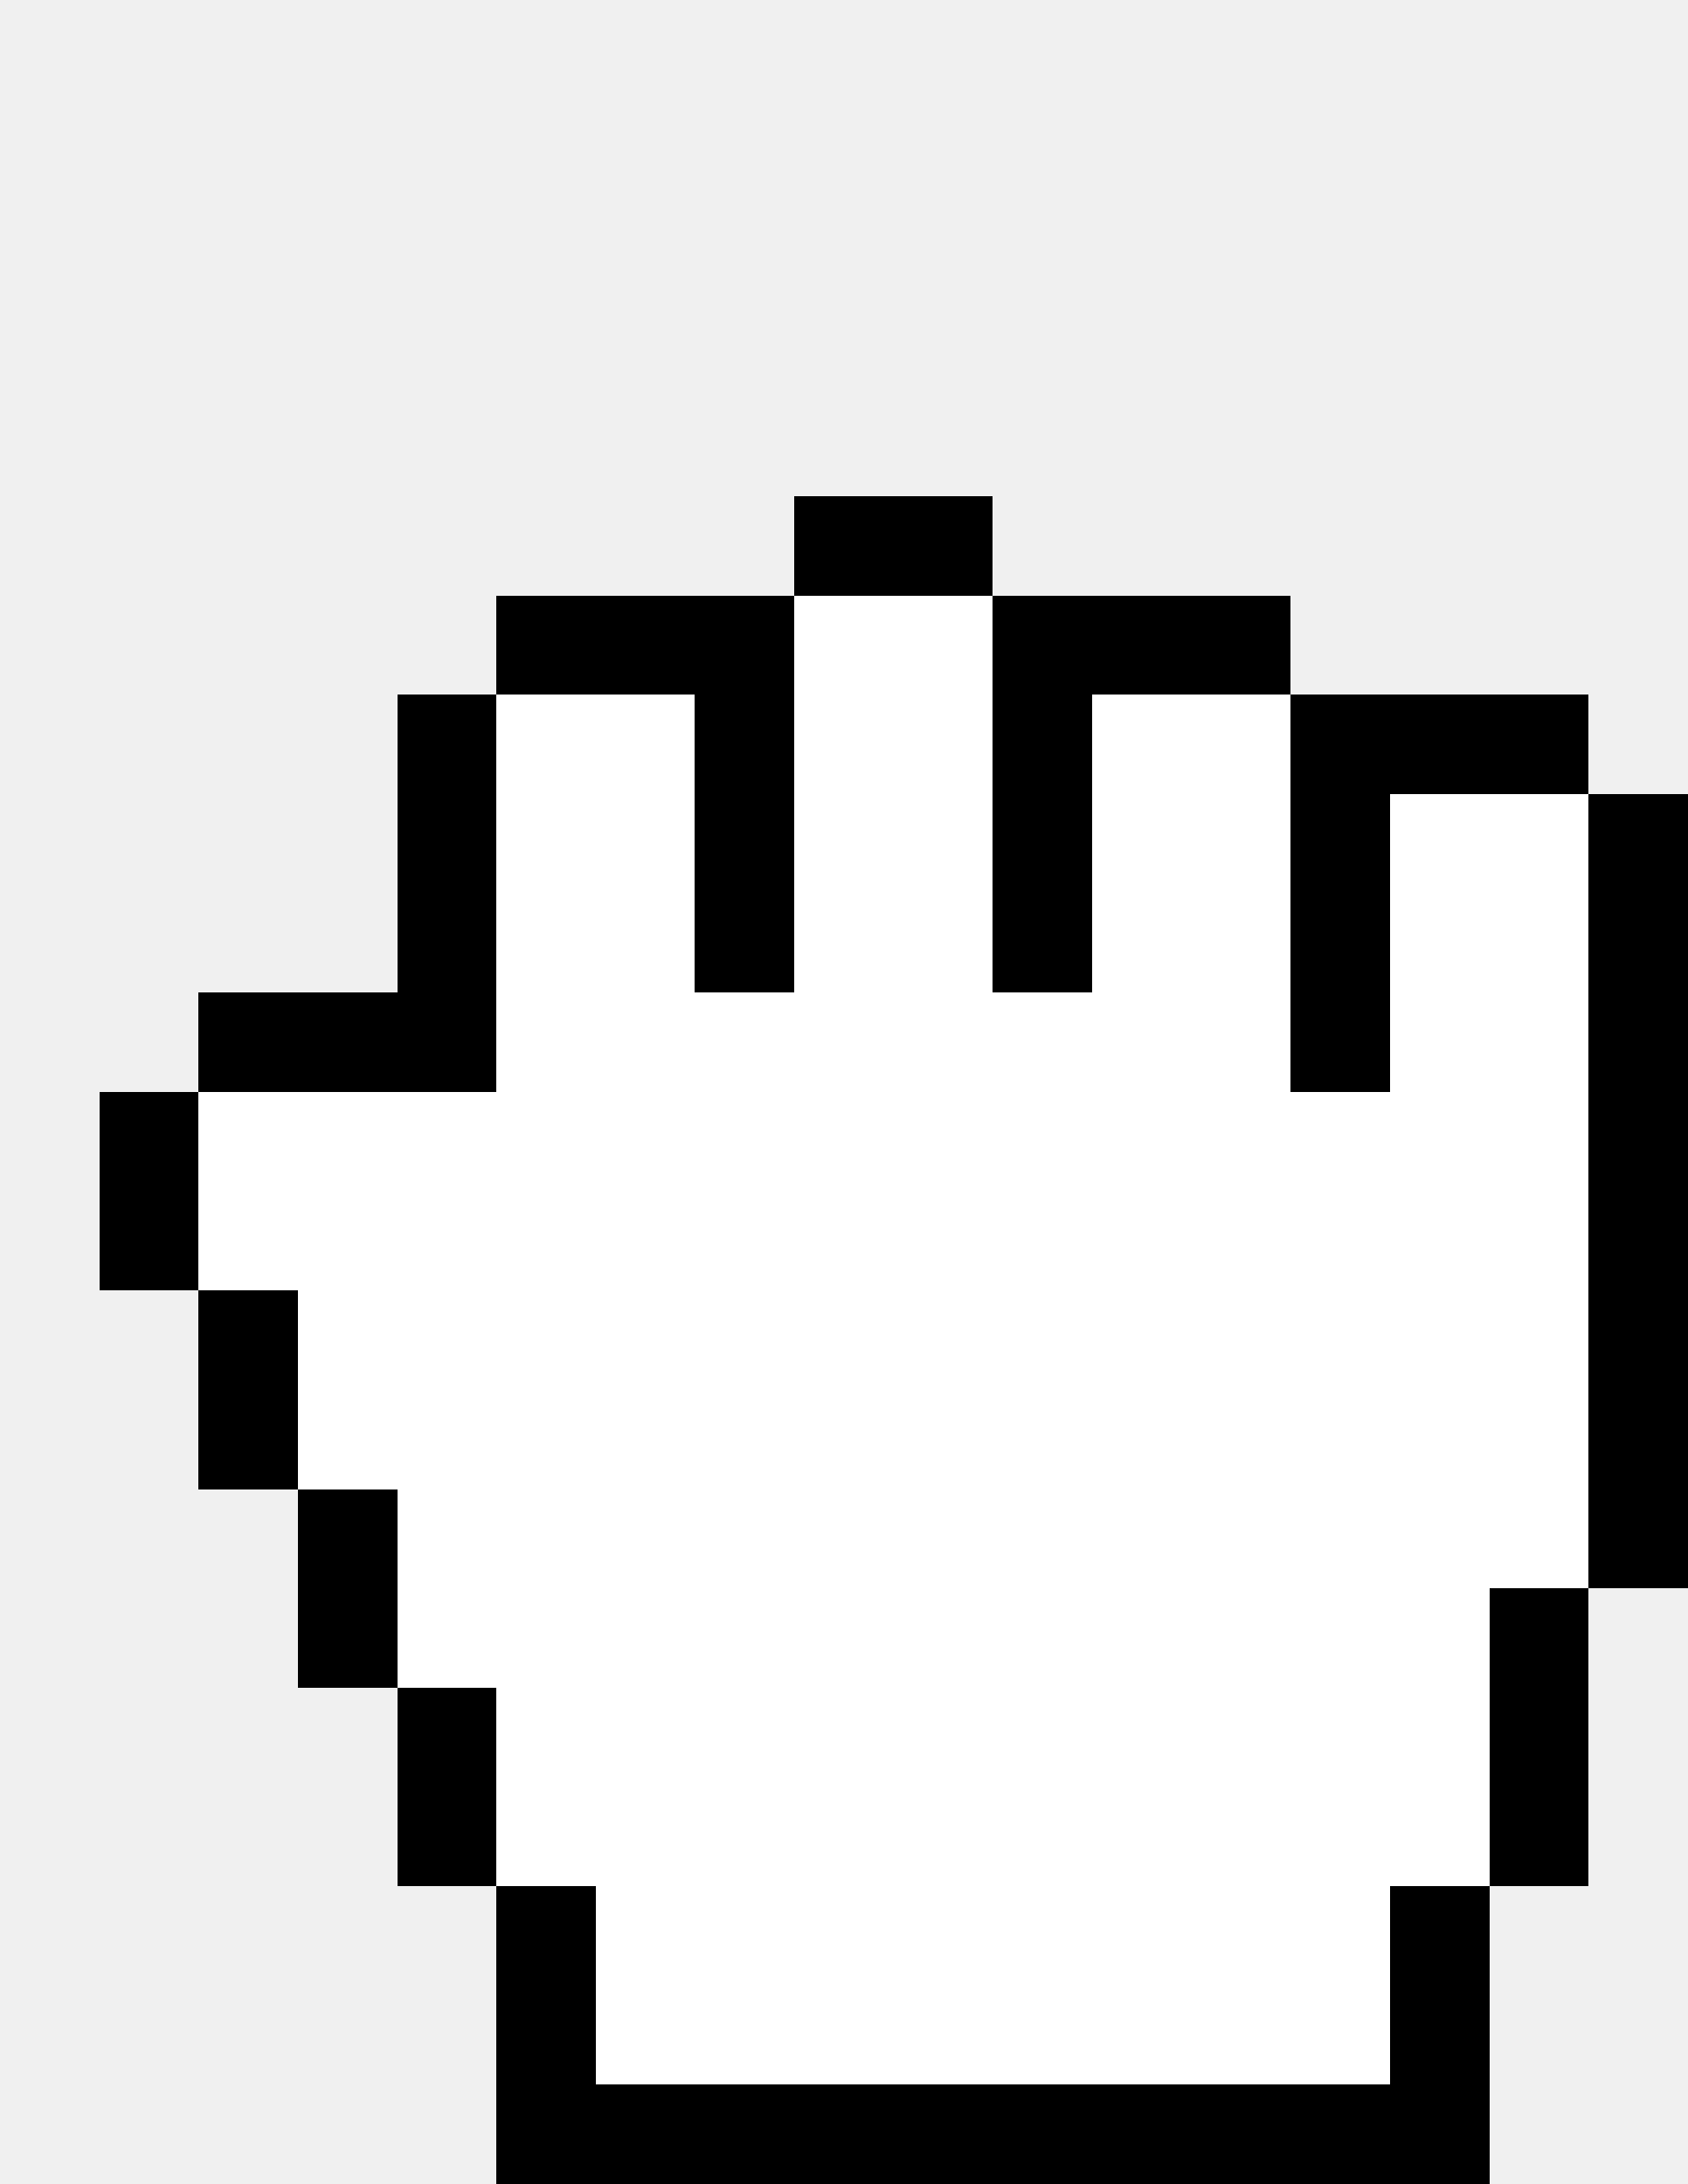
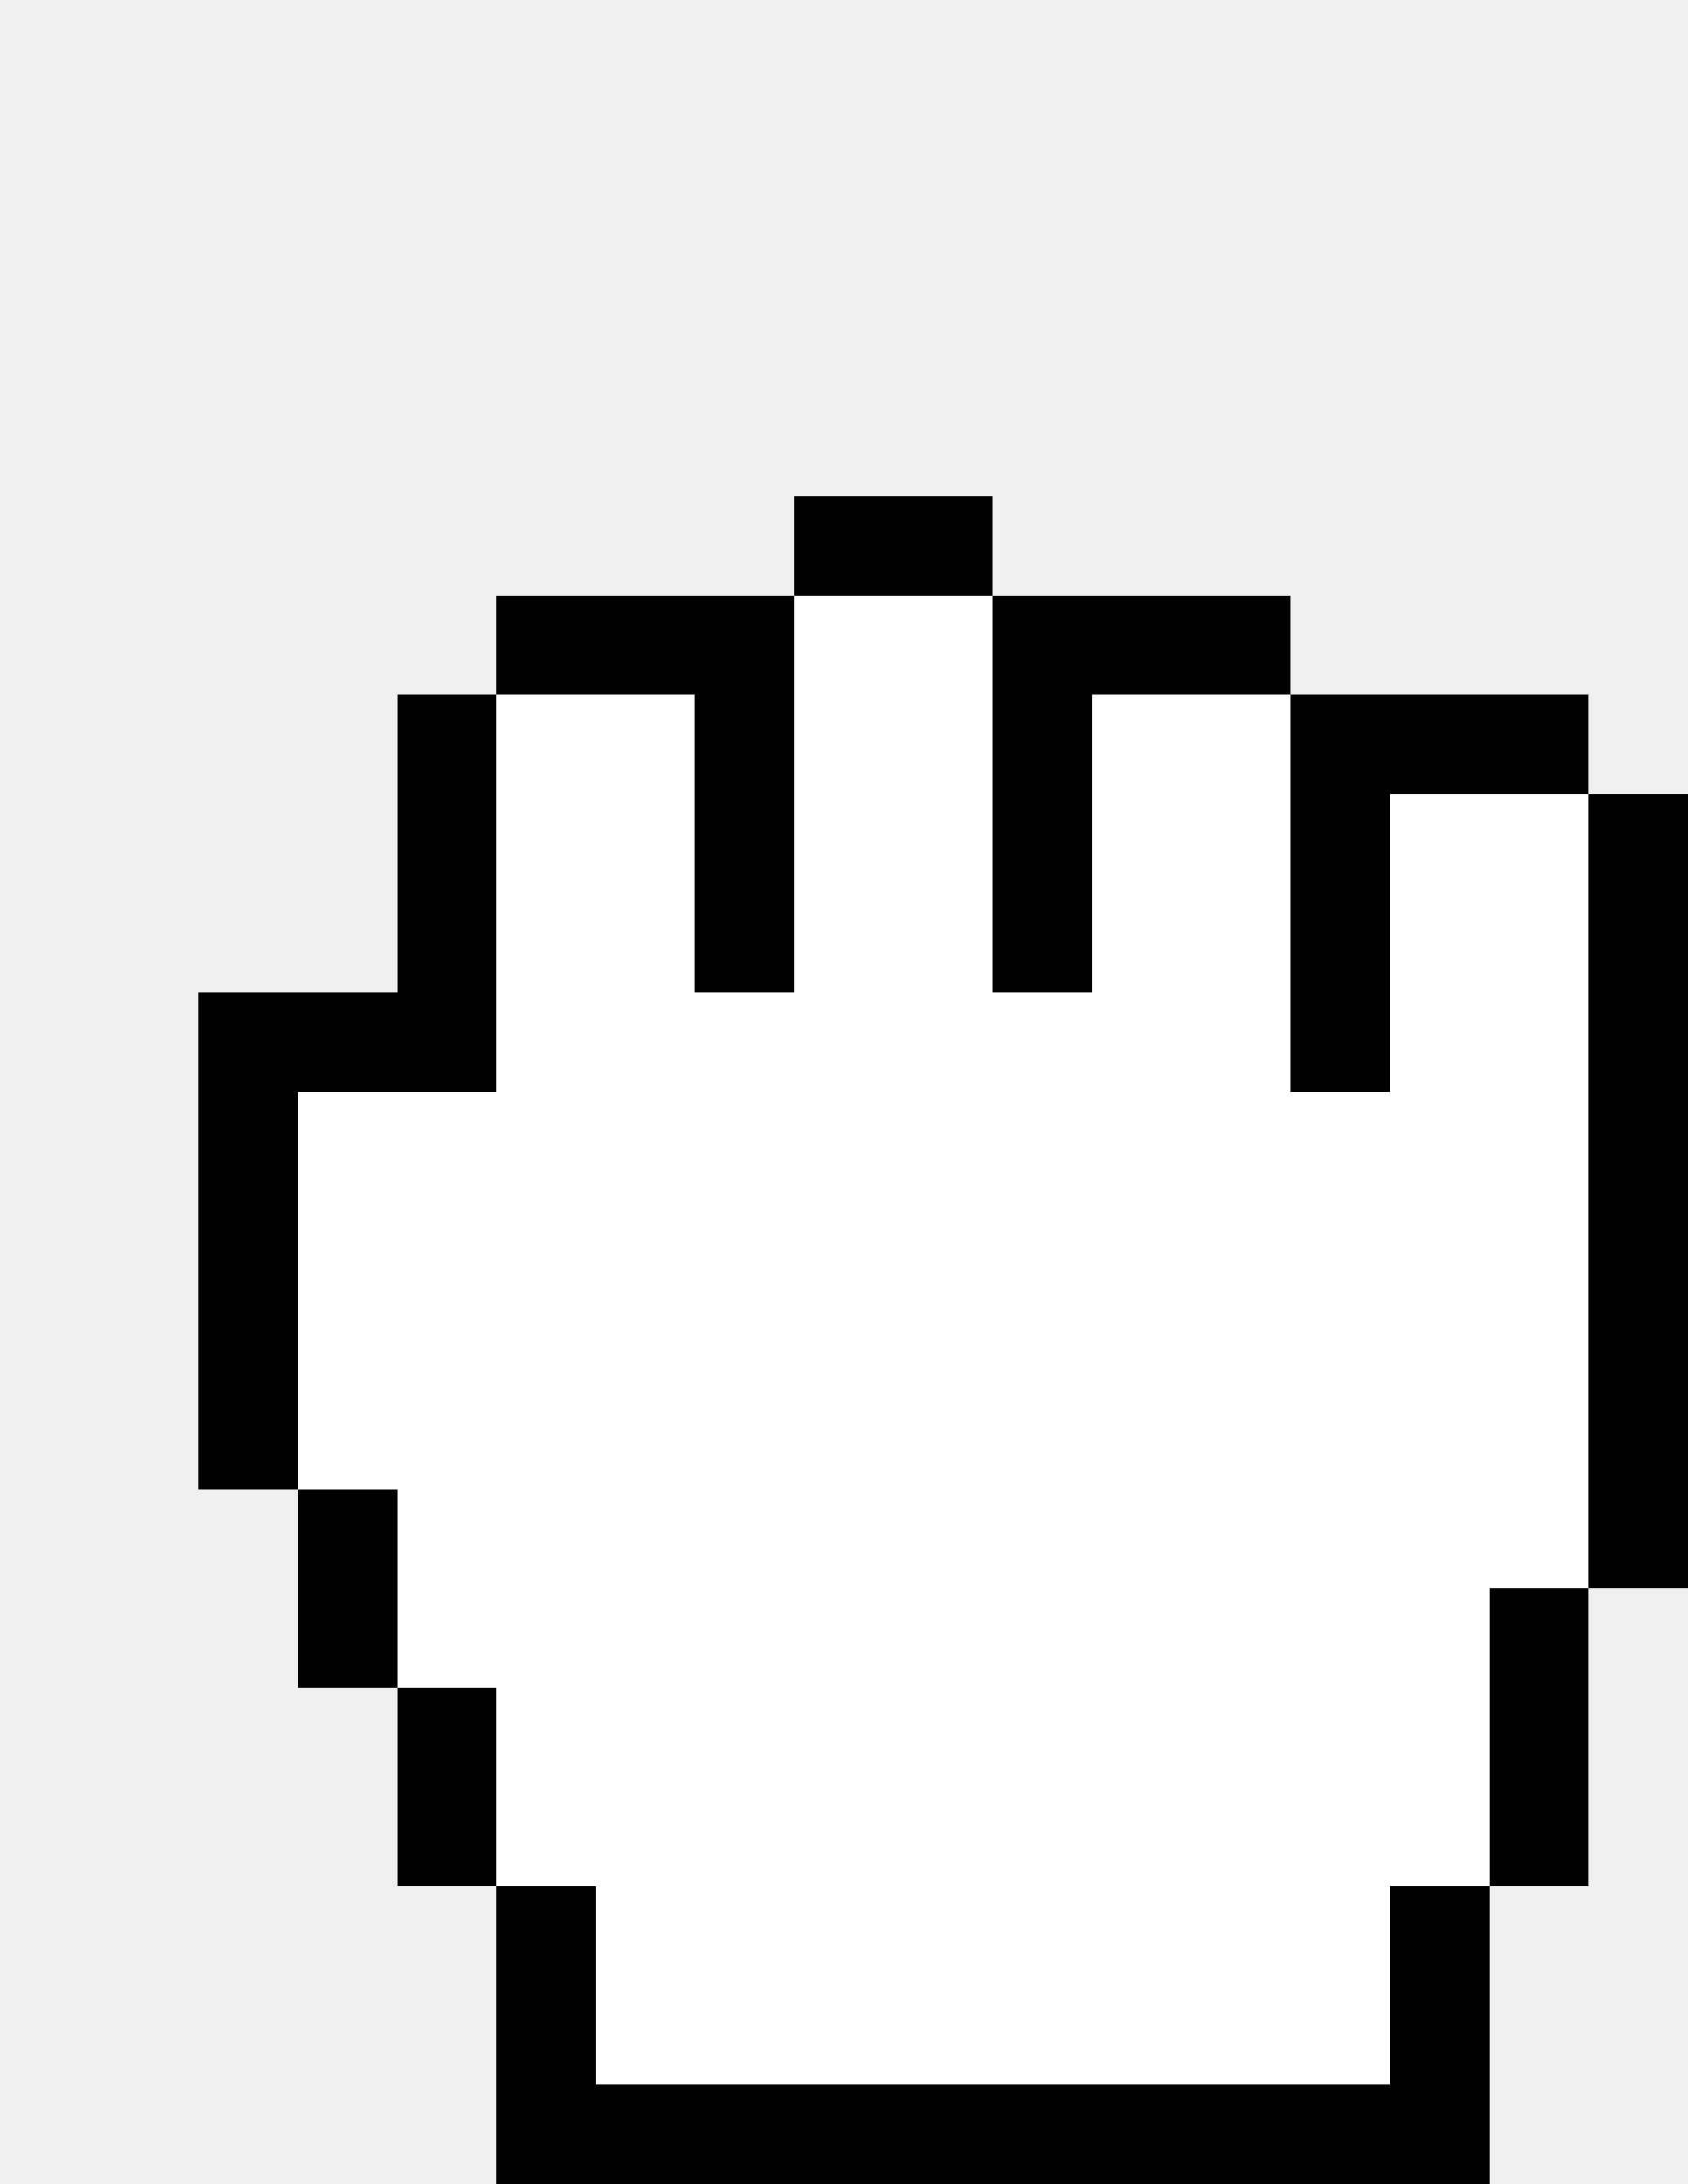
<svg xmlns="http://www.w3.org/2000/svg" viewBox="0 0 17 22" width="17" height="22" shape-rendering="crispEdges">
-   <path d="M8 5h2v1h-2zM5 6h3v1h-3zM10 6h3v1h-3zM4 7h1v1h-1zM7 7h1v1h-1zM10 7h1v1h-1zM13 7h3v1h-3zM4 8h1v1h-1zM7 8h1v1h-1zM10 8h1v1h-1zM13 8h1v1h-1zM16 8h1v1h-1zM4 9h1v1h-1zM7 9h1v1h-1zM10 9h1v1h-1zM13 9h1v1h-1zM16 9h1v1h-1zM2 10h3v1h-3zM13 10h1v1h-1zM16 10h1v1h-1zM1 11h1v1h-1zM16 11h1v1h-1zM1 12h1v1h-1zM16 12h1v1h-1zM2 13h1v1h-1zM16 13h1v1h-1zM2 14h1v1h-1zM16 14h1v1h-1zM3 15h1v1h-1zM16 15h1v1h-1zM3 16h1v1h-1zM15 16h1v1h-1zM4 17h1v1h-1zM15 17h1v1h-1zM4 18h1v1h-1zM15 18h1v1h-1zM5 19h1v1h-1zM14 19h1v1h-1zM5 20h1v1h-1zM14 20h1v1h-1zM5 21h10v1h-10z" />
-   <path fill="#fff" d="M8 6h2v1h-2zM5 7h2v1h-2zM8 7h2v1h-2zM11 7h2v1h-2zM5 8h2v1h-2zM8 8h2v1h-2zM11 8h2v1h-2zM14 8h2v1h-2zM5 9h2v1h-2zM8 9h2v1h-2zM11 9h2v1h-2zM14 9h2v1h-2zM5 10h8v1h-8zM14 10h2v1h-2zM2 11h14v1h-14zM2 12h14v1h-14zM3 13h13v1h-13zM3 14h13v1h-13zM4 15h12v1h-12zM4 16h11v1h-11zM5 17h10v1h-10zM5 18h10v1h-10zM6 19h8v1h-8zM6 20h8v1h-8z" />
+   <path d="M8 5h2v1h-2zM5 6h3v1h-3zM10 6h3v1h-3zM4 7h1v1h-1zM7 7h1v1h-1zM10 7h1v1h-1zM13 7h3v1h-3zM4 8h1v1h-1zM7 8h1v1h-1zM10 8h1v1h-1zM13 8h1v1h-1zM16 8h1v1h-1zM4 9h1v1h-1zM7 9h1v1h-1zM10 9h1v1h-1zM13 9h1v1h-1zM16 9h1v1h-1zM2 10h3v1h-3zM13 10h1v1h-1zM16 10h1v1h-1zM2 11h1v1h-1zM16 11h1v1h-1zM2 12h1v1h-1zM16 12h1v1h-1zM2 13h1v1h-1zM16 13h1v1h-1zM2 14h1v1h-1zM16 14h1v1h-1zM3 15h1v1h-1zM16 15h1v1h-1zM3 16h1v1h-1zM15 16h1v1h-1zM4 17h1v1h-1zM15 17h1v1h-1zM4 18h1v1h-1zM15 18h1v1h-1zM5 19h1v1h-1zM14 19h1v1h-1zM5 20h1v1h-1zM14 20h1v1h-1zM5 21h10v1h-10z" />
+   <path fill="#fff" d="M8 6h2v1h-2zM5 7h2v1h-2zM8 7h2v1h-2zM11 7h2v1h-2zM5 8h2v1h-2zM8 8h2v1h-2zM11 8h2v1h-2zM14 8h2v1h-2zM5 9h2v1h-2zM8 9h2v1h-2zM11 9h2v1h-2zM14 9h2v1h-2zM5 10h8v1h-8zM14 10h2v1h-2zM3 11h13v1h-13zM3 12h13v1h-13zM3 13h13v1h-13zM3 14h13v1h-13zM4 15h12v1h-12zM4 16h11v1h-11zM5 17h10v1h-10zM5 18h10v1h-10zM6 19h8v1h-8zM6 20h8v1h-8z" />
</svg>
